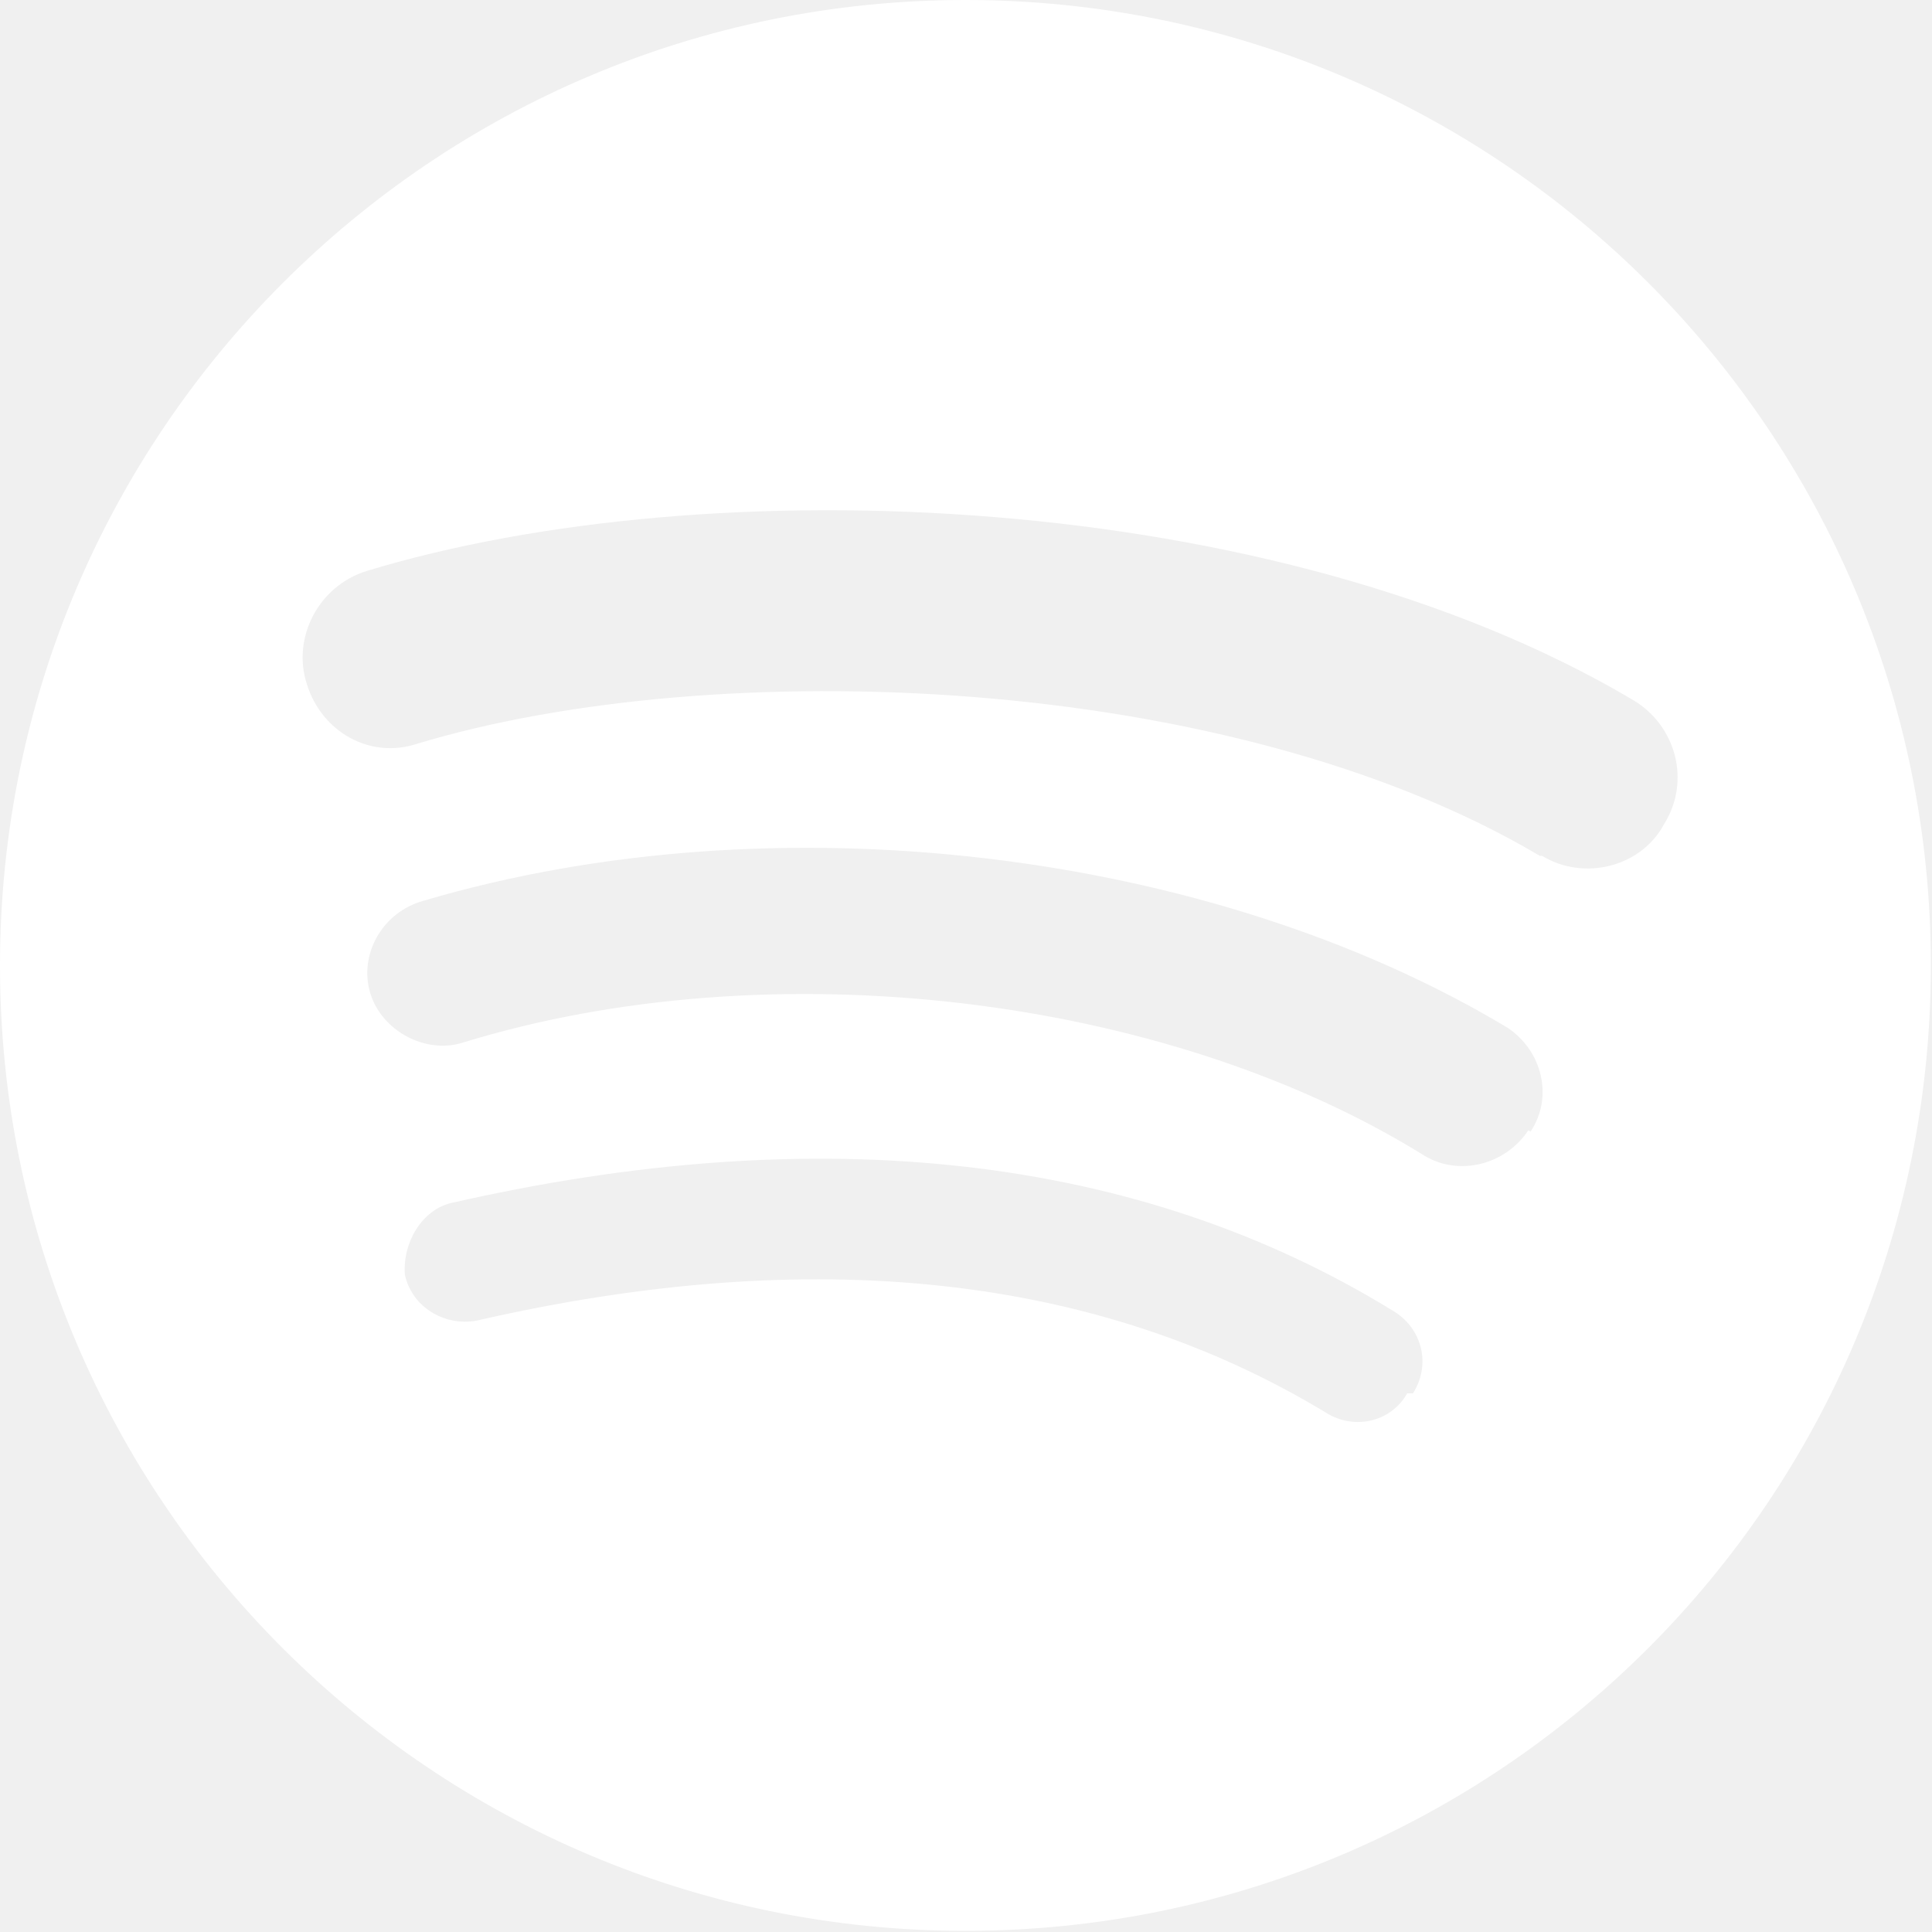
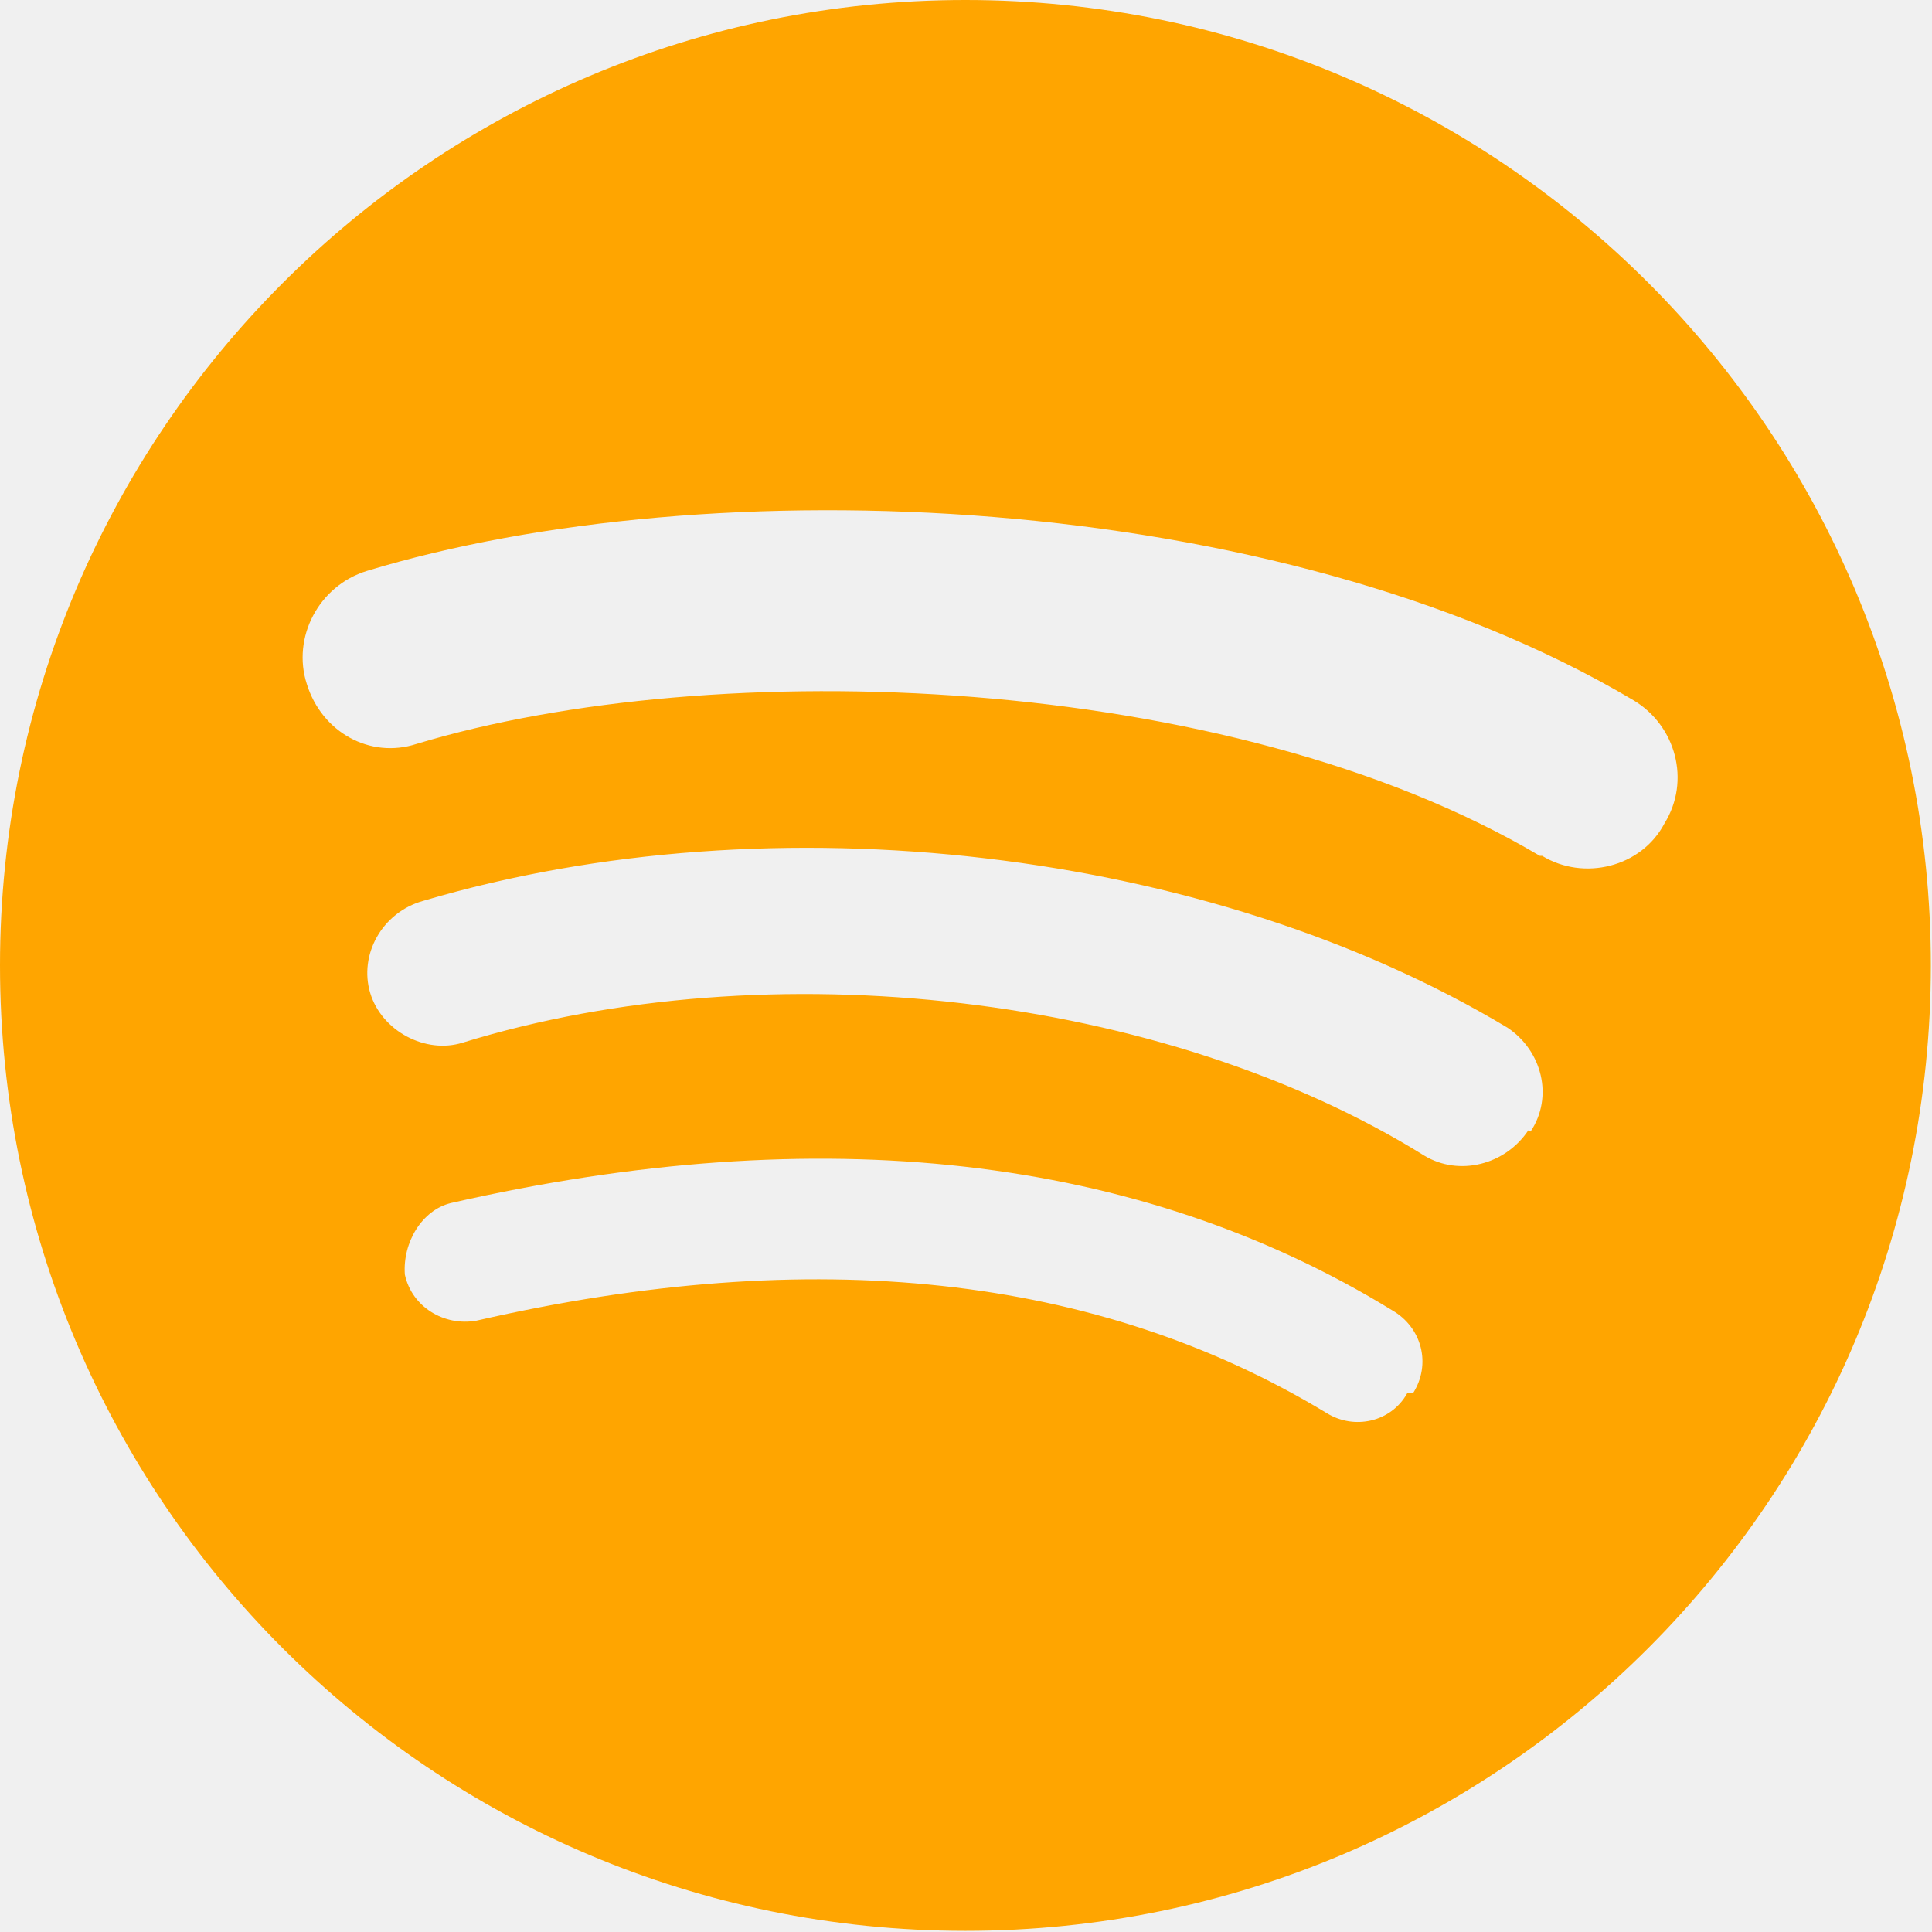
<svg xmlns="http://www.w3.org/2000/svg" viewBox="0 0 167.5 167.5" class="spotify-logo">
-   <path fill="#ffffff" d="M83.7 0C37.5 0 0 37.5 0 83.7c0 46.3 37.5 83.7 83.7 83.7 46.3 0 83.7-37.5 83.7-83.7S130 0 83.7 0zM122 120.8c-1.4 2.5-4.6 3.2-7 1.7-19.8-12-44.5-14.7-73.7-8-2.8.5-5.6-1.2-6.2-4-.2-2.8 1.5-5.6 4-6.2 32-7.3 59.6-4.2 81.6 9.3 2.6 1.5 3.4 4.7 1.8 7.2zM132.5 98c-2 3-6 4-9 2.2-22.5-14-56.8-18-83.4-9.8-3.2 1-7-1-8-4.3s1-7 4.6-8c30.4-9 68.2-4.5 94 11 3 2 4 6 2 9zm1-23.8c-27-16-71.6-17.5-97.4-9.7-4 1.3-8.2-1-9.5-5.2-1.3-4 1-8.5 5.2-9.8 29.6-9 78.8-7.2 109.8 11.2 3.7 2.2 5 7 2.7 10.7-2 3.8-7 5-10.6 2.8z" />
+   <path fill="#FFA500" d="M83.7 0C37.5 0 0 37.5 0 83.7c0 46.3 37.5 83.7 83.7 83.7 46.3 0 83.7-37.5 83.7-83.7S130 0 83.7 0zM122 120.8c-1.4 2.5-4.6 3.2-7 1.7-19.8-12-44.5-14.7-73.7-8-2.8.5-5.6-1.2-6.2-4-.2-2.8 1.5-5.6 4-6.2 32-7.3 59.6-4.2 81.6 9.3 2.6 1.5 3.4 4.7 1.8 7.2zM132.5 98c-2 3-6 4-9 2.2-22.5-14-56.8-18-83.4-9.8-3.2 1-7-1-8-4.3s1-7 4.6-8c30.4-9 68.2-4.5 94 11 3 2 4 6 2 9zm1-23.8c-27-16-71.6-17.5-97.4-9.7-4 1.3-8.2-1-9.5-5.2-1.3-4 1-8.5 5.2-9.8 29.6-9 78.8-7.2 109.8 11.2 3.7 2.2 5 7 2.7 10.7-2 3.8-7 5-10.6 2.8z" />
</svg>
